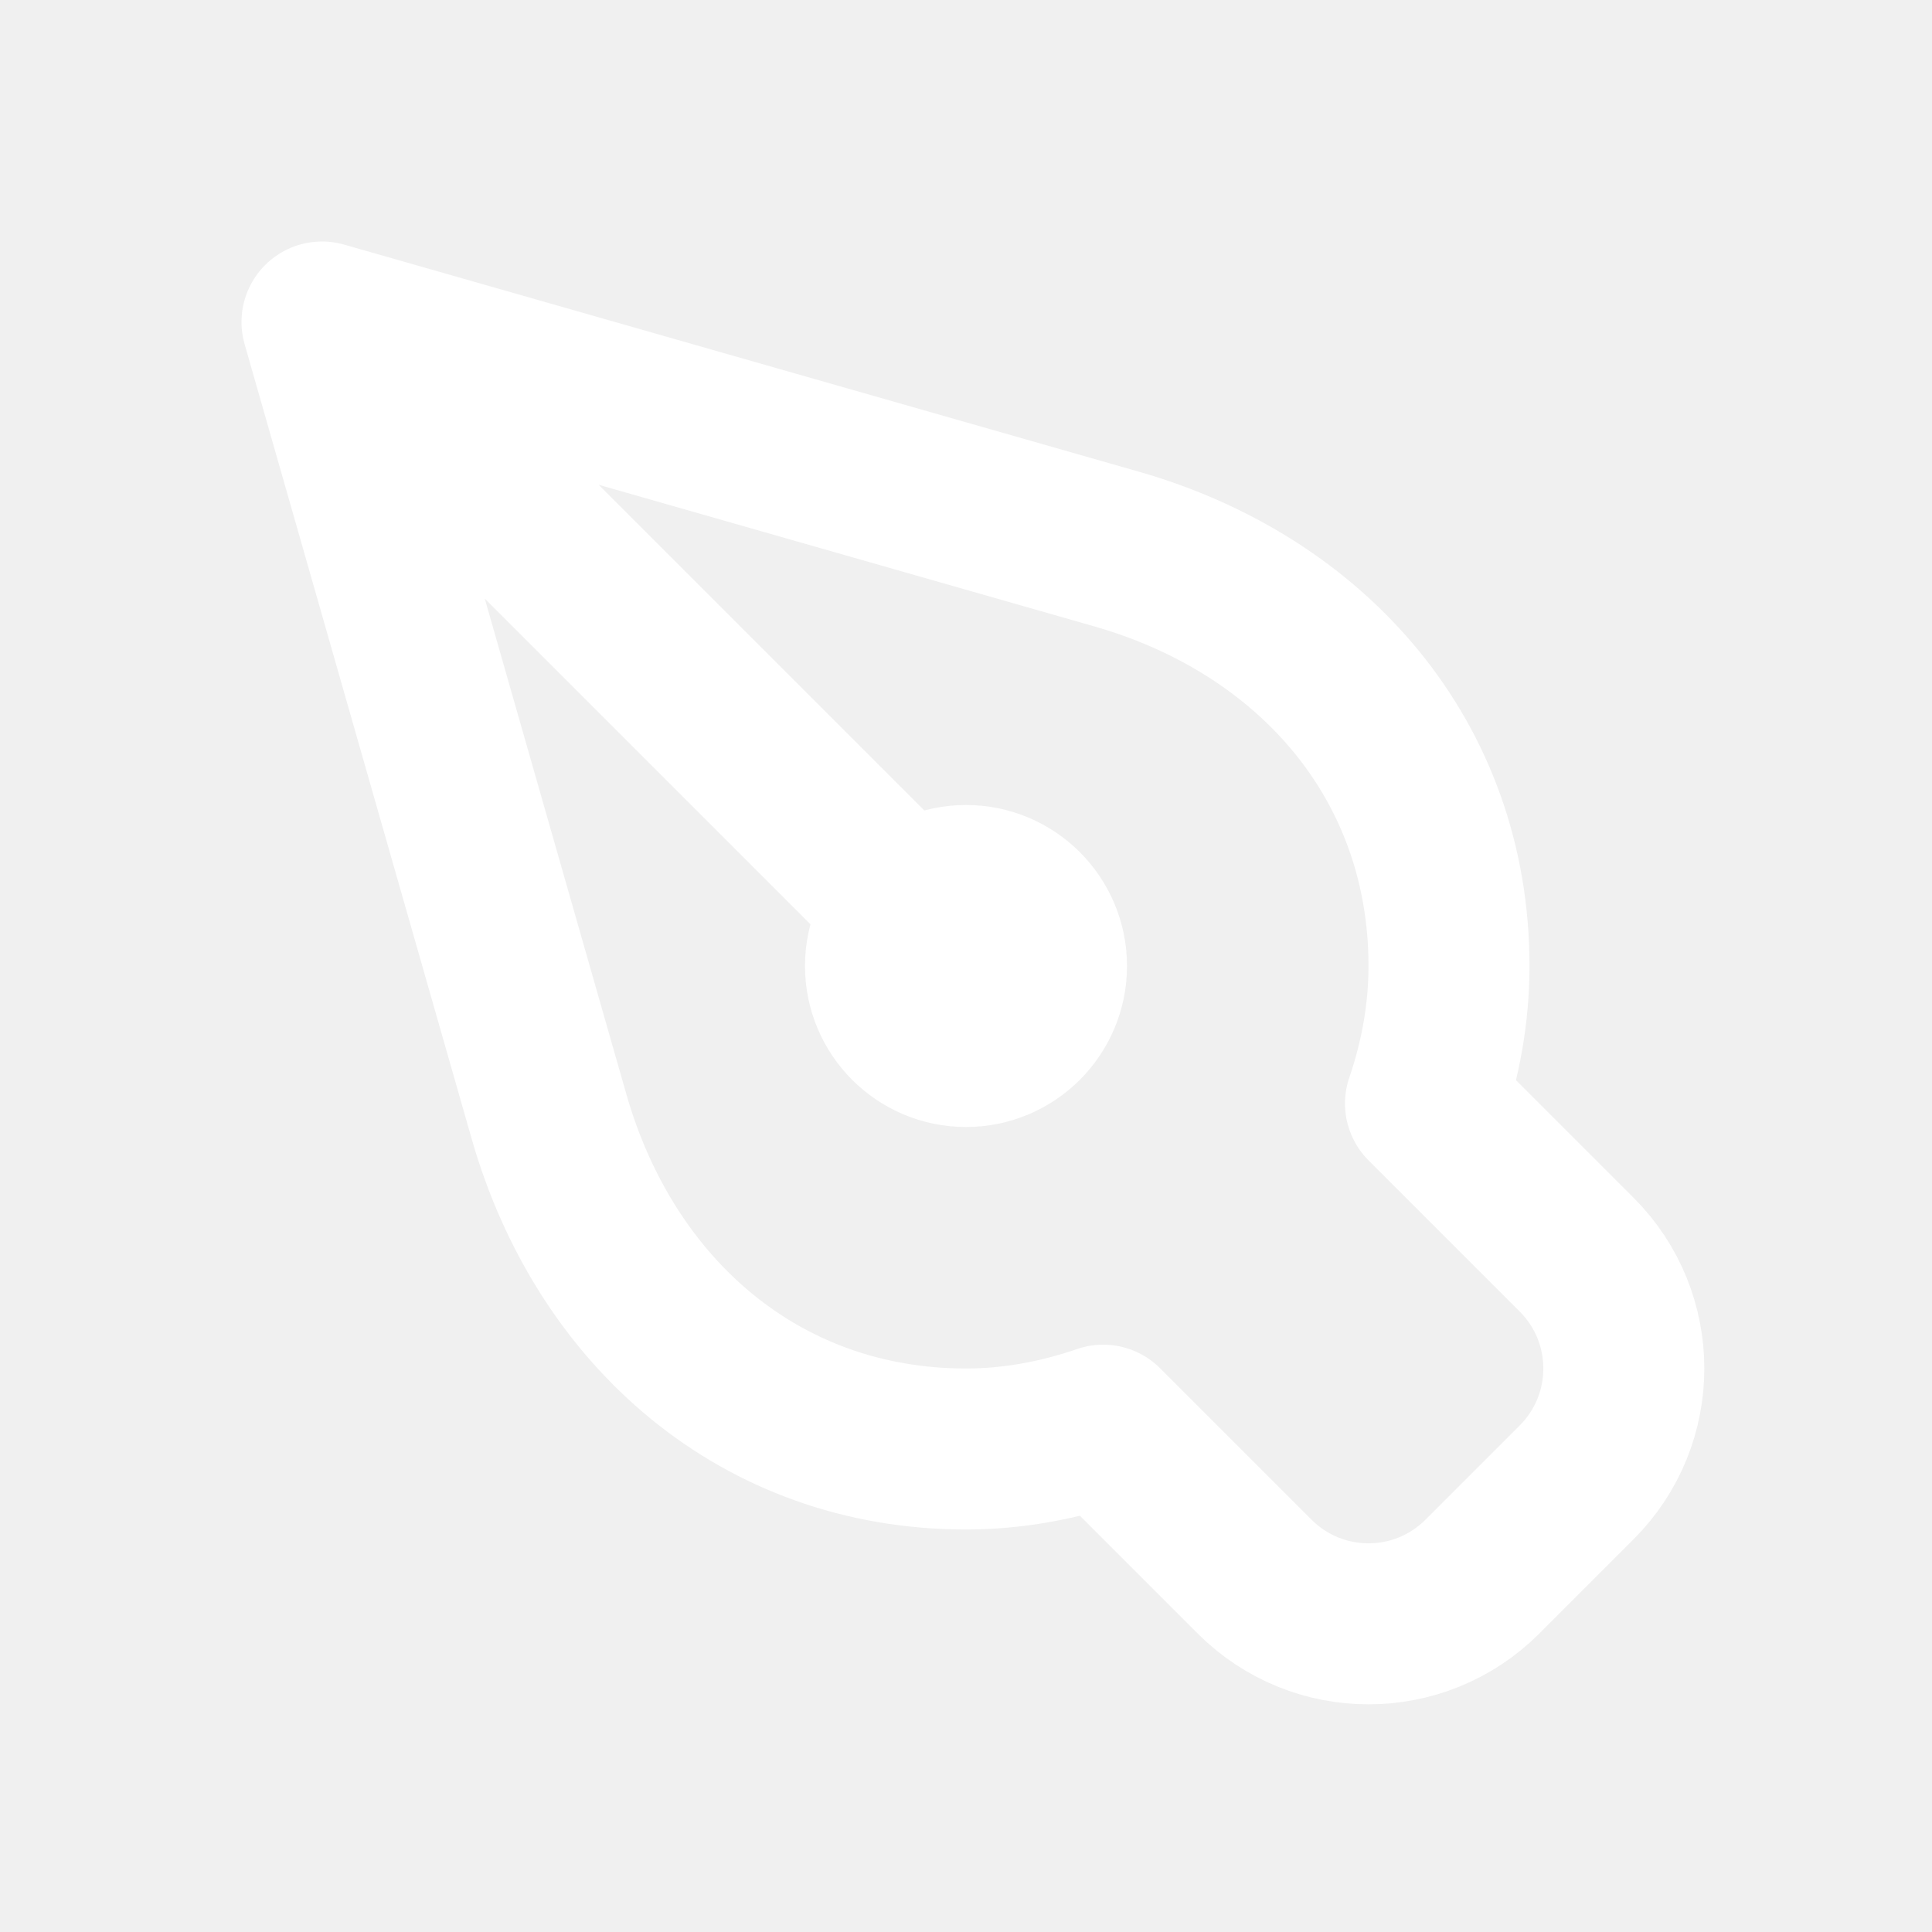
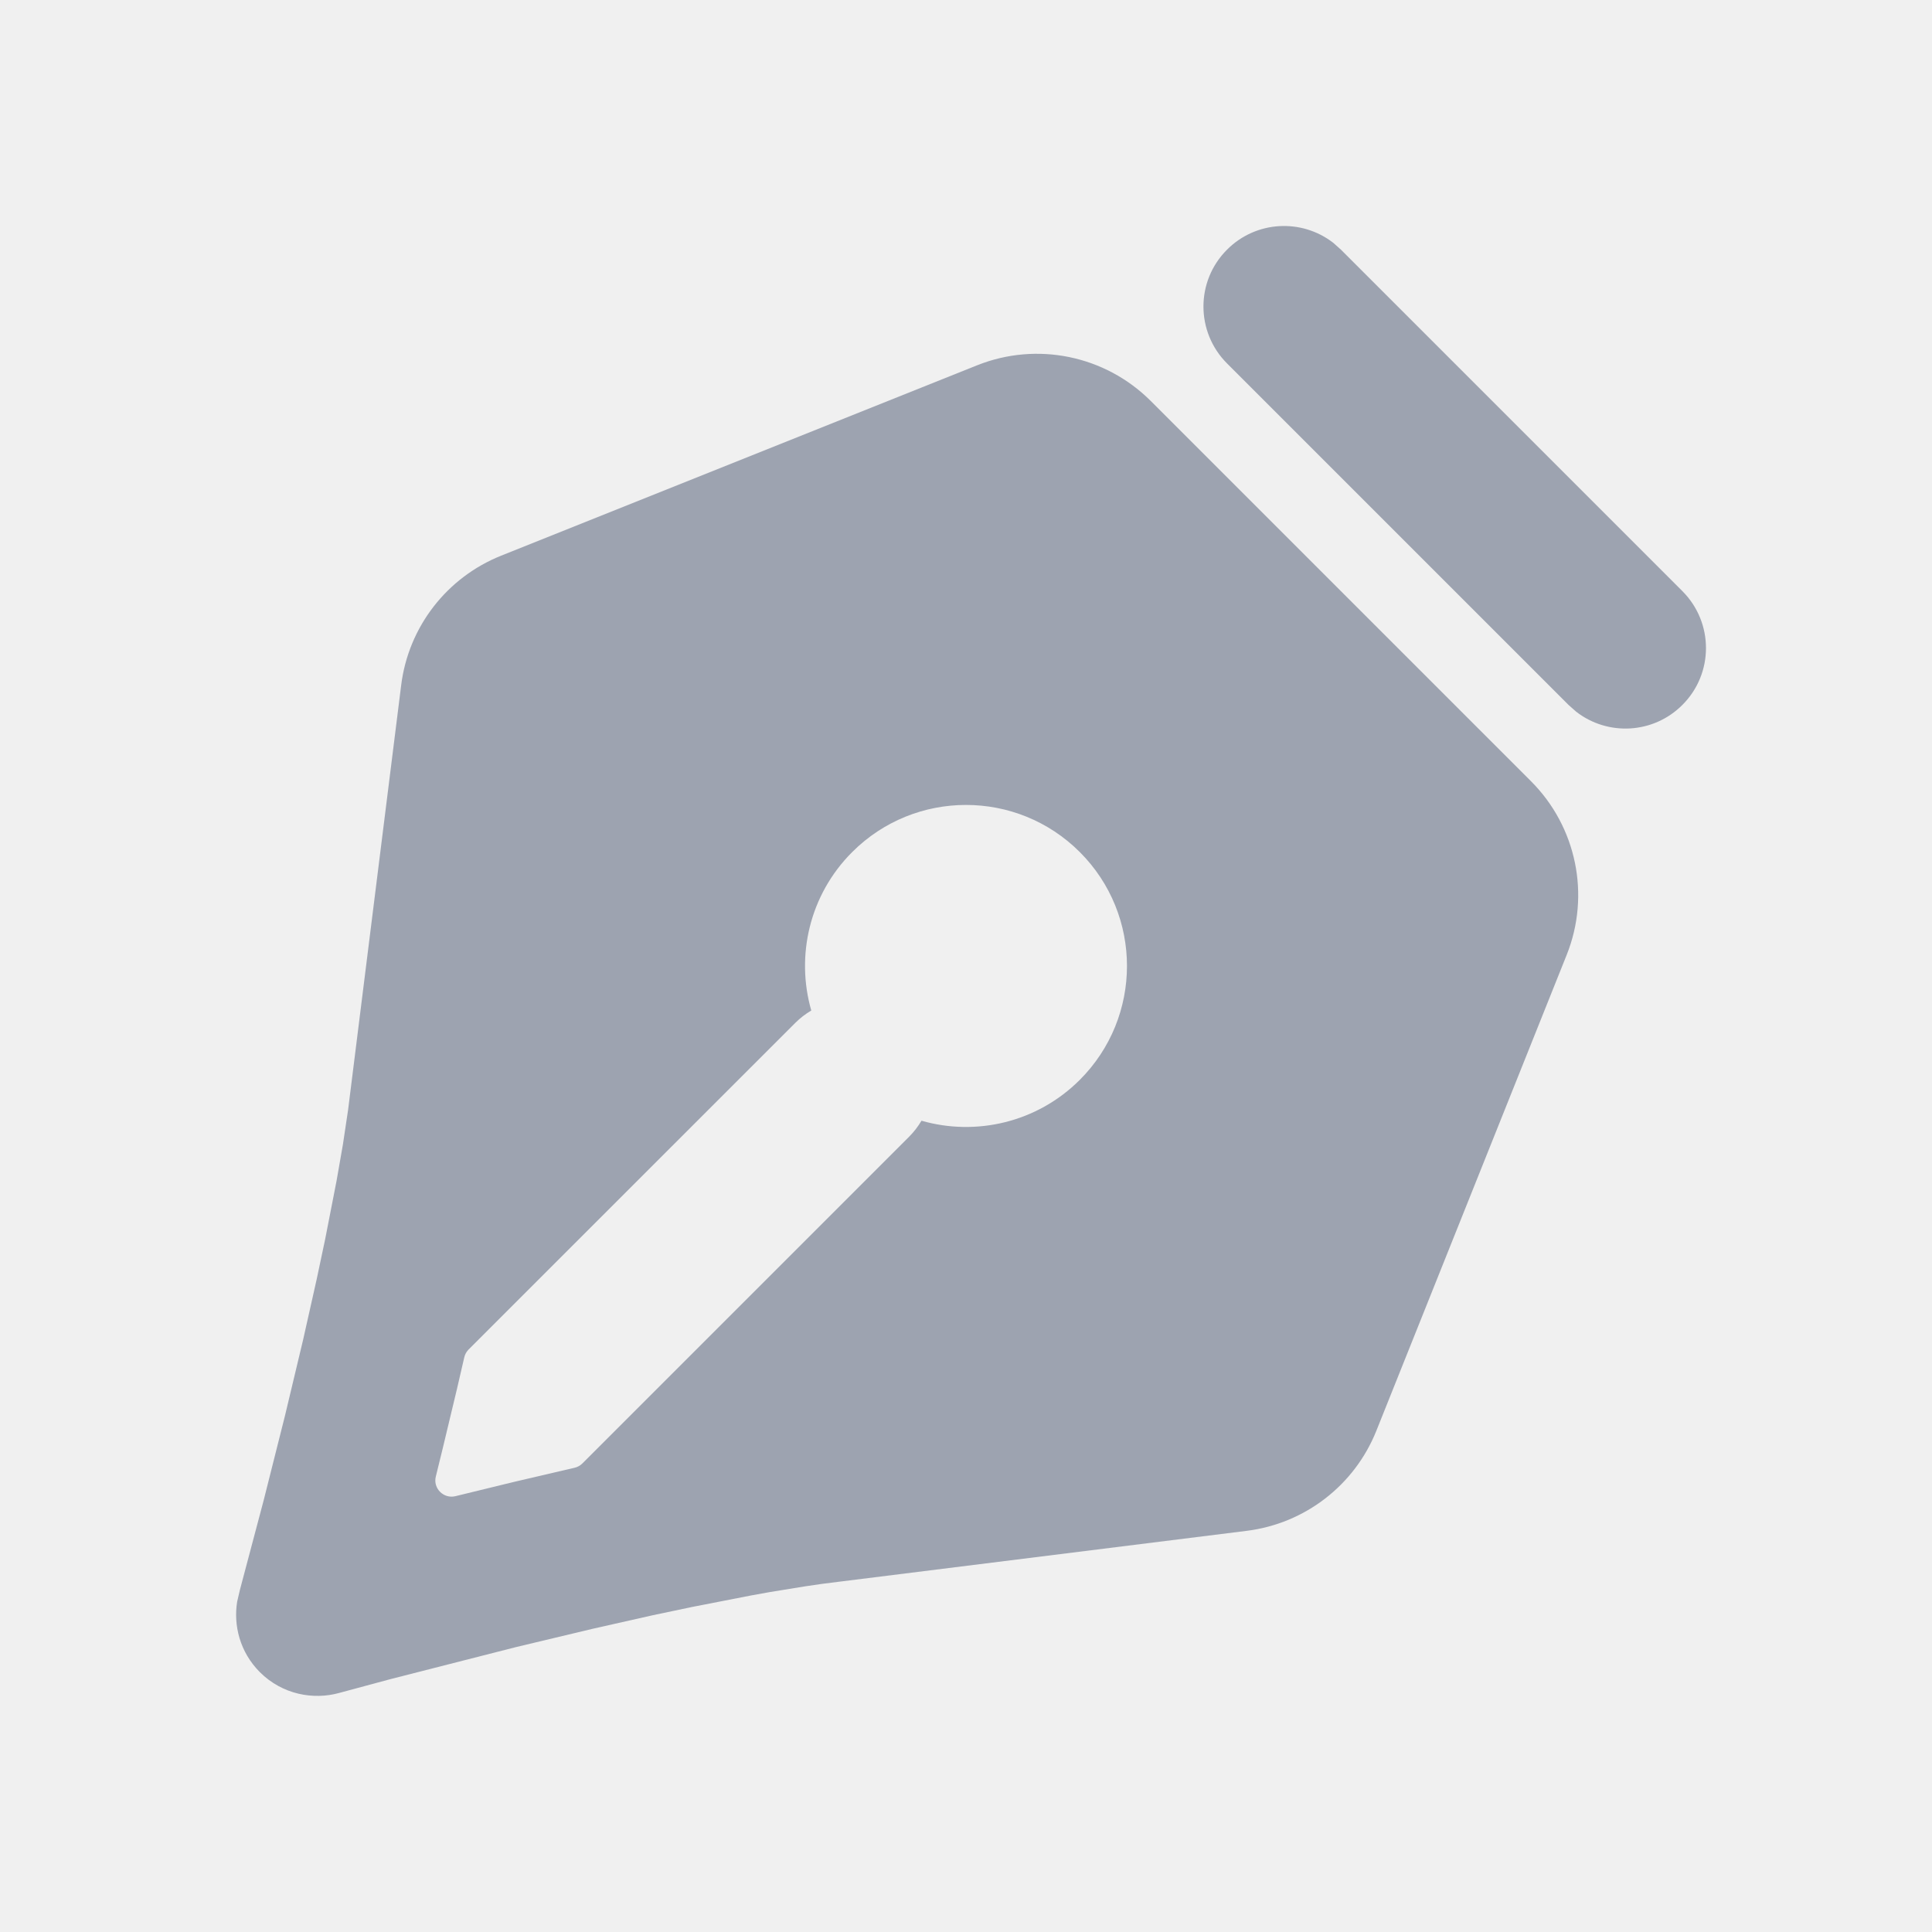
- <svg xmlns="http://www.w3.org/2000/svg" width="24px" height="24px" viewBox="0 0 24 24" fill="none">
-   <path d="M4 4L6.819 13.866C7.518 16.313 9.455 18 12 18C12.575 18 13.15 17.895 13.704 17.704L15.586 19.586C16.367 20.367 17.633 20.367 18.414 19.586L19.586 18.414C20.367 17.633 20.367 16.367 19.586 15.586L17.708 13.708C17.896 13.16 18 12.585 18 12C18 9.455 16.313 7.518 13.866 6.819L4 4ZM4 4L11.293 11.293M11.293 11.293C11.112 11.474 11 11.724 11 12C11 12.552 11.448 13 12 13C12.552 13 13 12.552 13 12C13 11.448 12.552 11 12 11C11.724 11 11.474 11.112 11.293 11.293Z" stroke="#fff" stroke-width="2" stroke-linecap="round" stroke-linejoin="round" />
+ <svg xmlns="http://www.w3.org/2000/svg" width="24px" height="24px" viewBox="0 0 24 24" version="1.1" fill="#000000" stroke="#000000">
+   <g id="SVGRepo_bgCarrier" stroke-width="0" />
+   <g id="SVGRepo_tracerCarrier" stroke-linecap="round" stroke-linejoin="round" />
+   <g id="SVGRepo_iconCarrier">
+     <g id="页面-1" stroke="none" stroke-width="1" fill="none" fill-rule="evenodd">
+       <g id="Design" transform="translate(-432, -48)" fill-rule="nonzero">
+         <g id="pen_fill" transform="translate(432, 48)">
+           <path d="M24,0 L24,24 L0,24 L0,0 L24,0 Z M12.593,23.258 L12.582,23.26 L12.511,23.295 L12.492,23.299 L12.492,23.299 L12.477,23.295 L12.406,23.26 C12.396,23.256 12.387,23.259 12.382,23.265 L12.378,23.276 L12.361,23.703 L12.366,23.723 L12.377,23.736 L12.48,23.81 L12.495,23.814 L12.495,23.814 L12.507,23.81 L12.611,23.736 L12.623,23.72 L12.623,23.72 L12.627,23.703 L12.61,23.276 C12.608,23.266 12.601,23.259 12.593,23.258 L12.593,23.258 Z M12.858,23.145 L12.845,23.147 L12.66,23.24 L12.65,23.25 L12.65,23.25 L12.647,23.261 L12.665,23.691 L12.67,23.703 L12.67,23.703 L12.678,23.71 L12.879,23.803 C12.891,23.807 12.902,23.803 12.908,23.795 L12.912,23.781 L12.878,23.167 C12.875,23.155 12.867,23.147 12.858,23.145 L12.858,23.145 Z M12.143,23.147 C12.133,23.142 12.122,23.145 12.116,23.153 L12.11,23.167 L12.076,23.781 C12.075,23.793 12.083,23.802 12.093,23.805 L12.108,23.803 L12.309,23.71 L12.319,23.702 L12.319,23.702 L12.323,23.691 L12.34,23.261 L12.337,23.249 L12.337,23.249 L12.328,23.24 L12.143,23.147 Z" id="MingCute" fill-rule="nonzero"> </path>
+           <path d="M14.295,4.981 L19.019,9.705 C19.585,10.271 19.759,11.119 19.462,11.862 L17.097,17.775 C16.827,18.449 16.213,18.924 15.492,19.016 L10.413,19.65 C10.282,19.665 10.145,19.684 10.002,19.706 L9.559,19.778 C9.483,19.792 9.405,19.805 9.327,19.82 L8.604,19.961 L8.604,19.961 L8.109,20.065 L8.109,20.065 L7.364,20.233 L7.364,20.233 L6.409,20.461 L6.409,20.461 L4.857,20.857 L4.857,20.857 L4.211,21.031 L4.211,21.031 C3.895,21.118 3.51,21.053 3.228,20.772 C2.978,20.521 2.899,20.189 2.946,19.897 L2.98,19.751 L2.98,19.751 L3.275,18.639 L3.275,18.639 L3.539,17.591 L3.539,17.591 L3.767,16.636 L3.767,16.636 L3.934,15.891 L3.934,15.891 L4.039,15.395 L4.039,15.395 L4.18,14.673 L4.18,14.673 L4.26,14.216 L4.26,14.216 L4.324,13.788 L4.324,13.788 L4.984,8.508 L4.984,8.508 C5.075,7.786 5.551,7.173 6.225,6.903 L12.138,4.538 C12.88,4.241 13.729,4.415 14.295,4.981 Z M10.586,10.585 C10.053,11.118 9.884,11.877 10.078,12.553 C10.007,12.595 9.94,12.646 9.879,12.707 L5.82,16.765 C5.794,16.792 5.775,16.826 5.767,16.863 L5.678,17.248 L5.678,17.248 L5.5,17.991 C5.471,18.111 5.442,18.228 5.414,18.342 C5.377,18.489 5.511,18.622 5.658,18.586 L6.375,18.411 L6.375,18.411 L7.138,18.233 L7.138,18.233 C7.174,18.225 7.208,18.206 7.235,18.179 L11.293,14.121 C11.354,14.06 11.405,13.993 11.447,13.922 C12.123,14.116 12.882,13.946 13.414,13.414 C14.195,12.633 14.195,11.366 13.414,10.585 C12.633,9.804 11.367,9.804 10.586,10.585 Z M15.243,3.101 C15.603,2.74 16.17,2.712 16.563,3.017 L16.657,3.101 L20.899,7.343 C21.29,7.734 21.29,8.367 20.899,8.757 C20.539,9.118 19.972,9.146 19.58,8.841 L19.485,8.757 L15.243,4.515 C14.852,4.124 14.852,3.491 15.243,3.101 Z" id="形状" fill="#66708599"> </path>
+         </g>
+       </g>
+     </g>
+   </g>
</svg>
